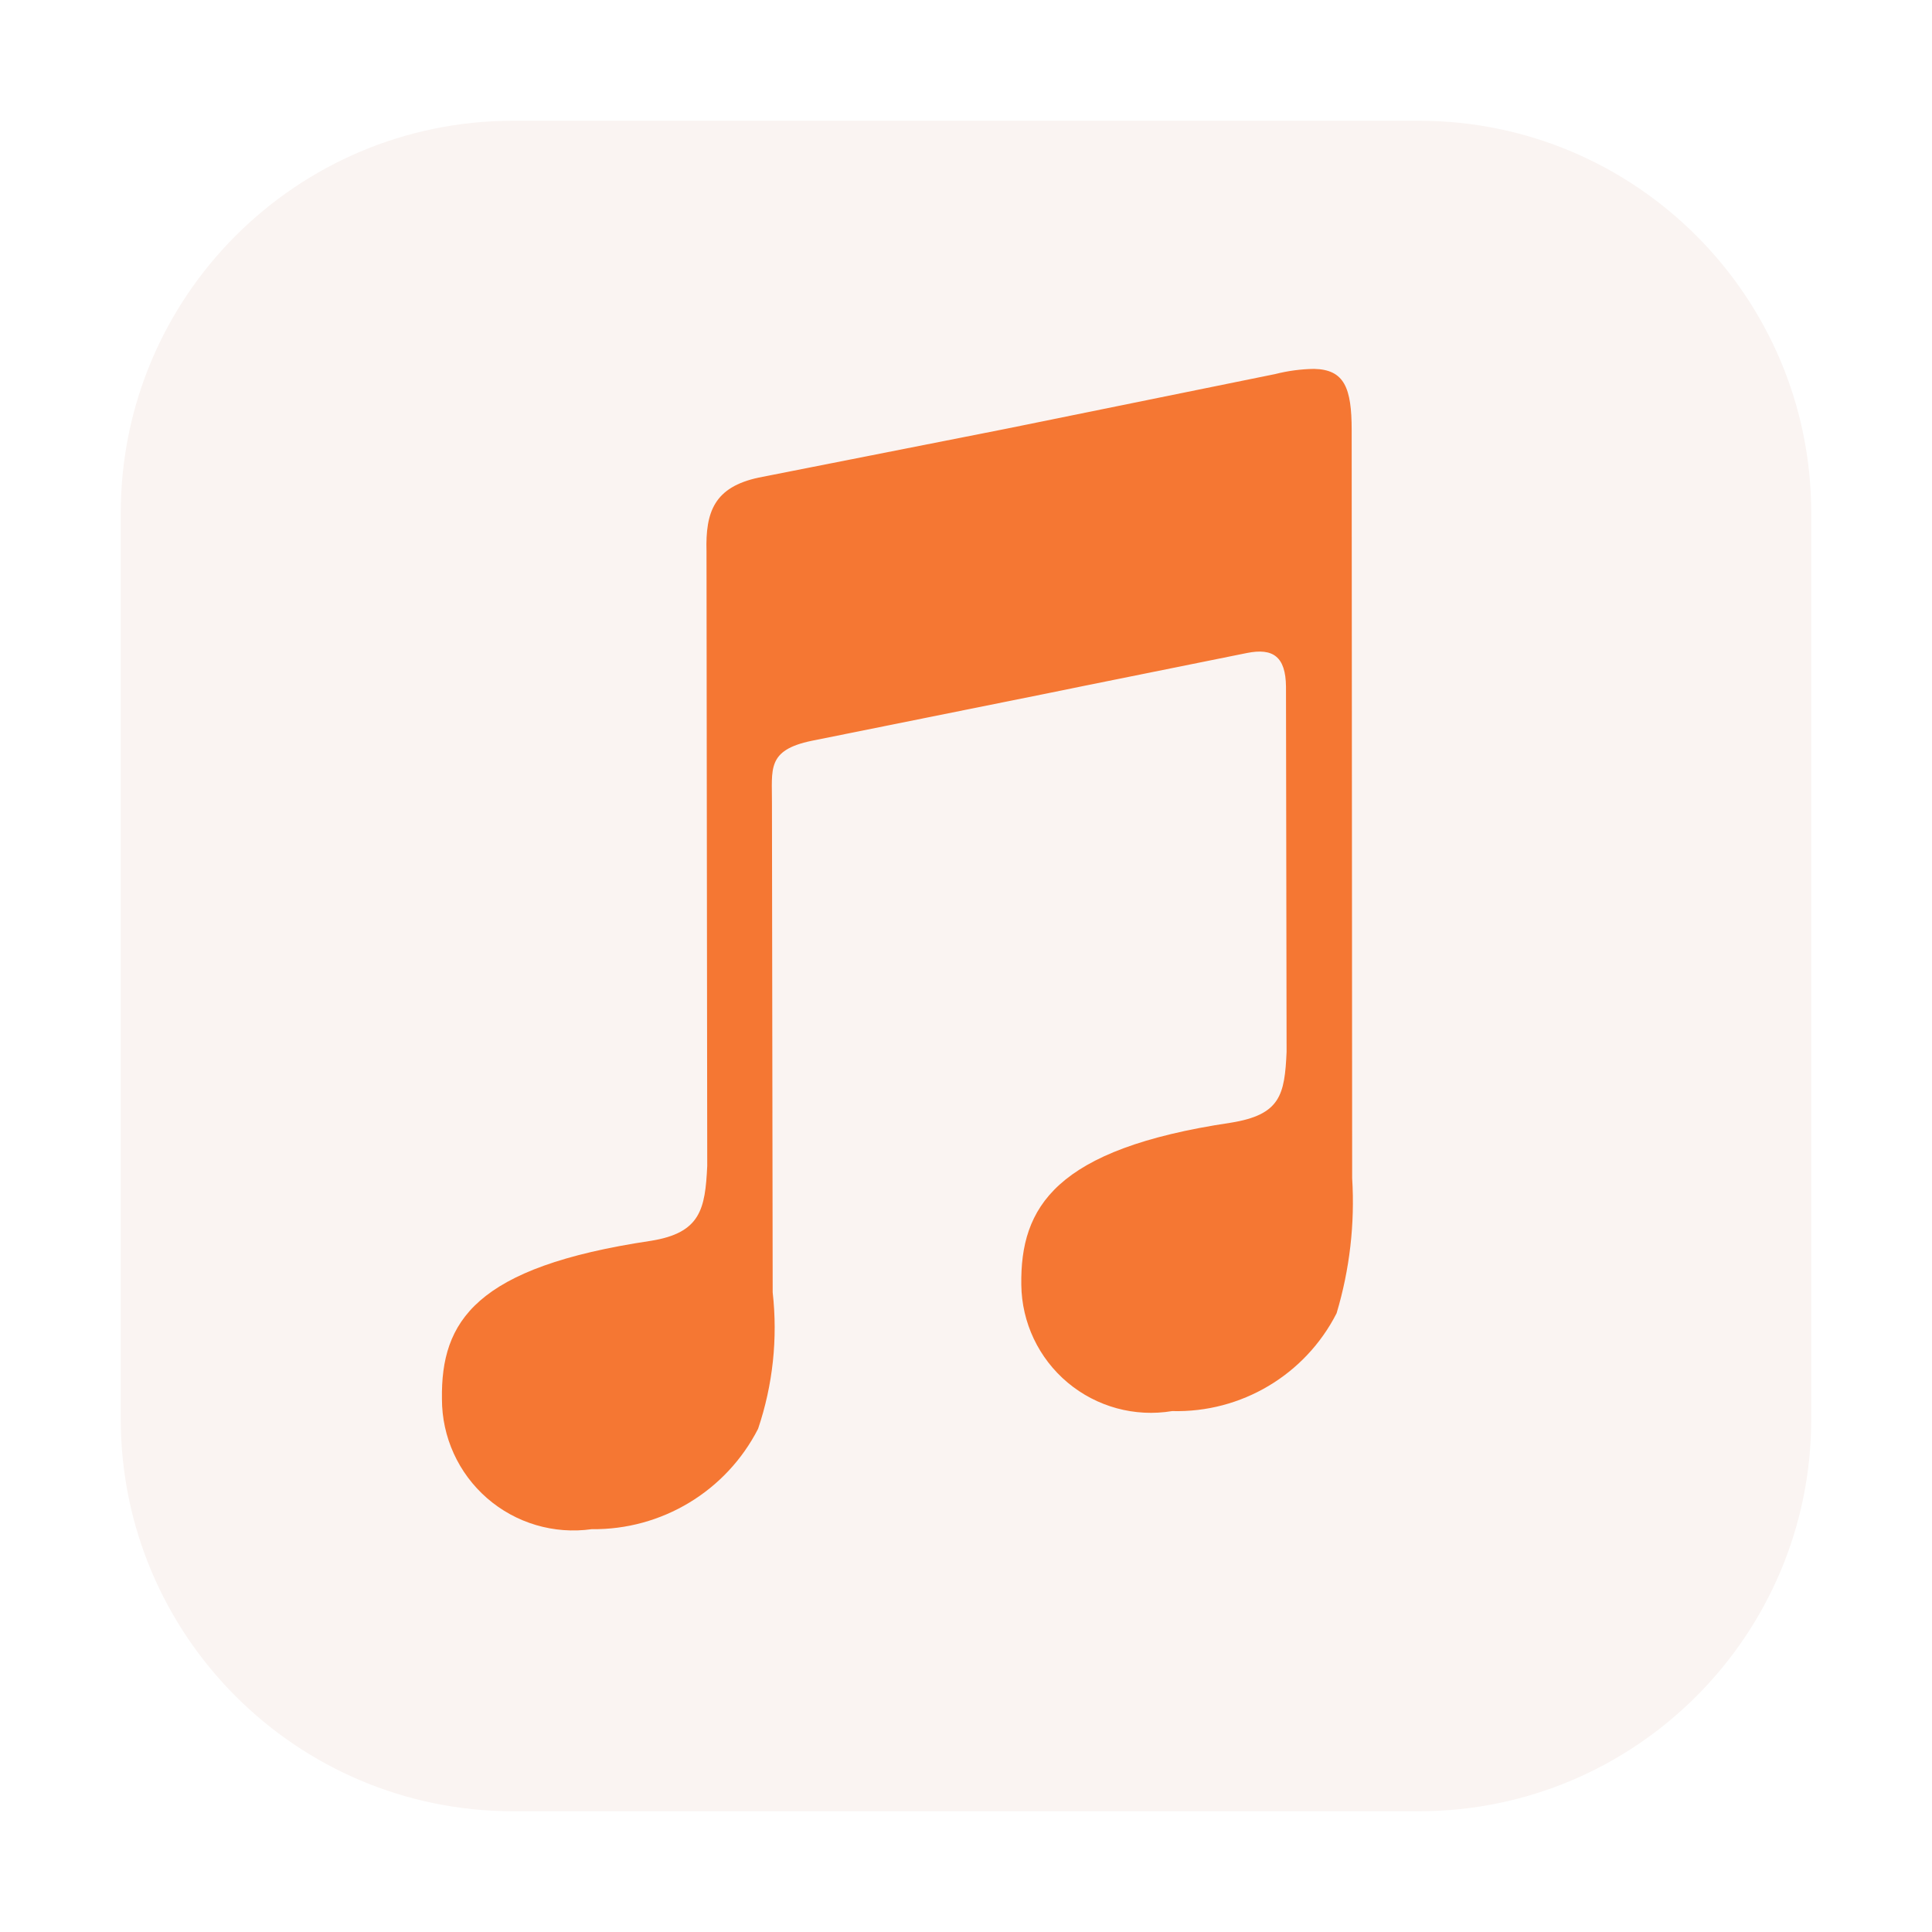
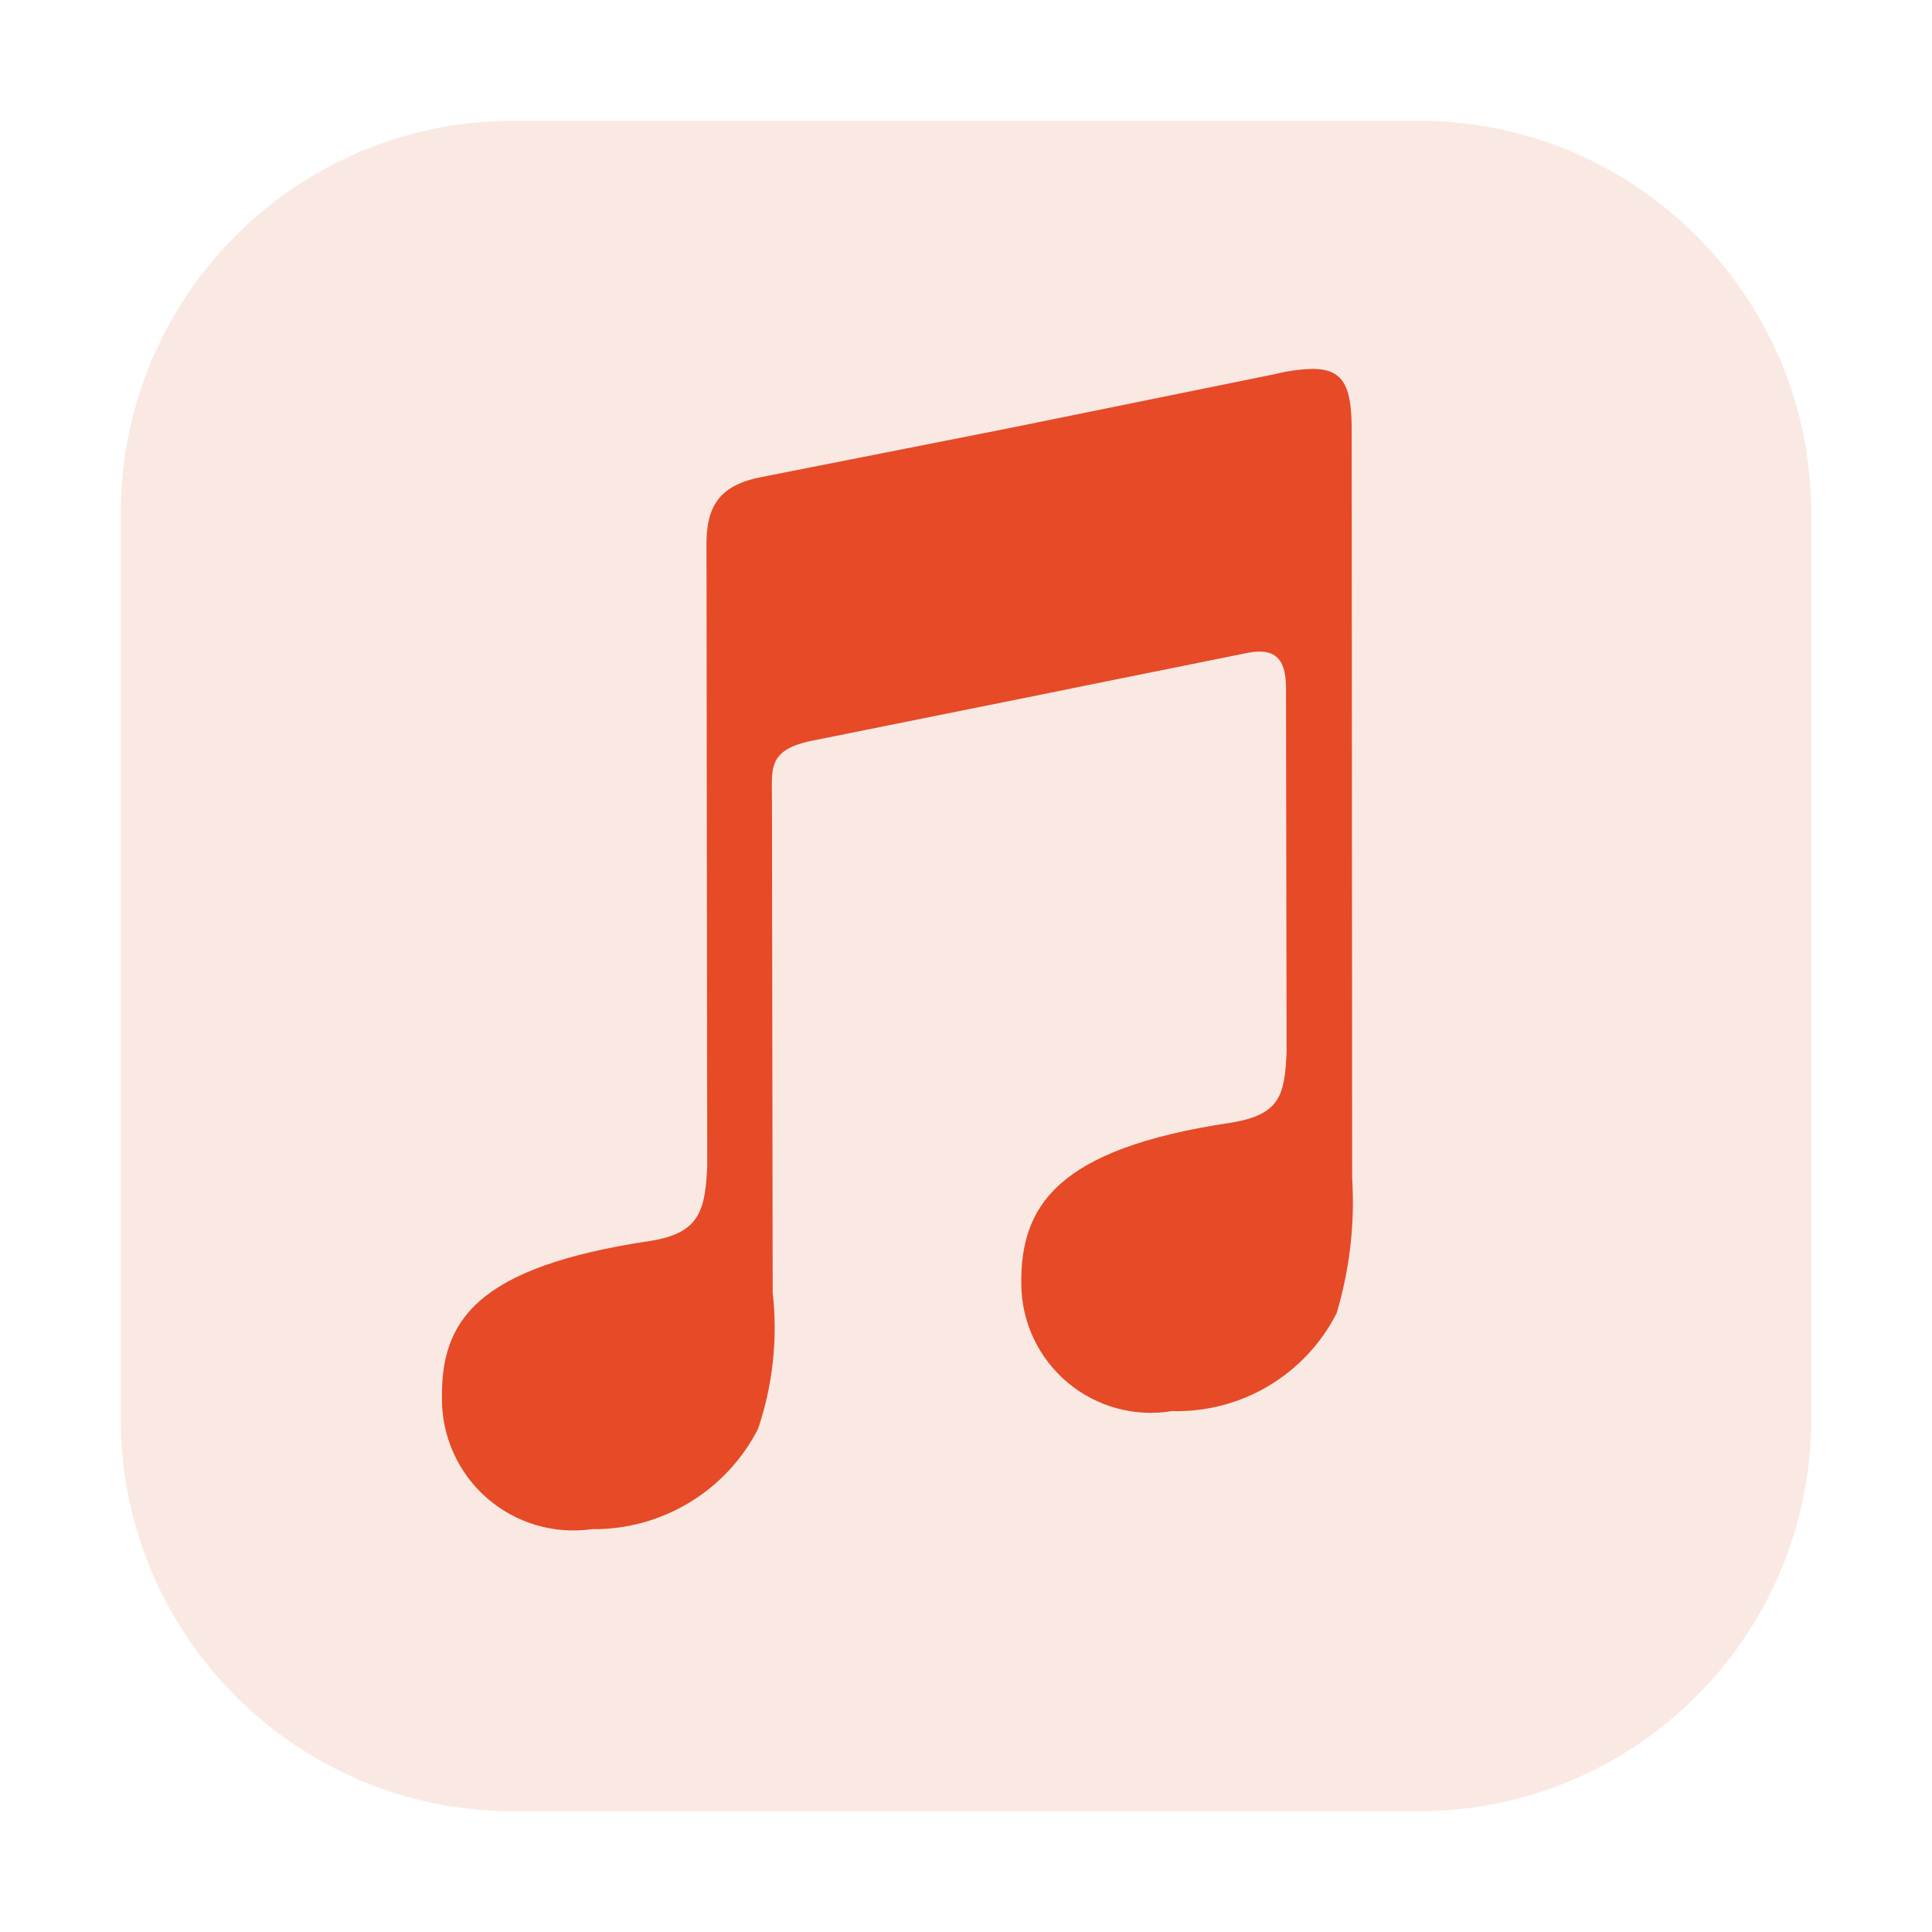
<svg xmlns="http://www.w3.org/2000/svg" height="16px" width="16px" id="svg61" viewBox="0 0 16 16">
  <defs>
-     <style>.cls-1{fill:#faf4f2;}.cls-2{fill:#f57733;}</style>
+     <style>.cls-1{fill:#fae9e3;}.cls-2{fill:#e64a27;}</style>
  </defs>
  <g id="g1124">
    <rect class="cls-1" x="1" y="1" width="14" height="14" rx="3.25" />
    <path class="cls-2" d="M10.882,3.055c.253.005.312.159.312.508l.004,6.194a3.207,3.207,0,0,1-.129,1.119,1.484,1.484,0,0,1-1.362.81A1.073,1.073,0,0,1,8.458,10.64c-.009-.641.278-1.125,1.734-1.342.412-.066.447-.23.463-.587L10.65,5.685c-.003-.246-.106-.321-.324-.277l-1.343.271-.294.06-1.967.396c-.376.078-.327.236-.329.519L6.399,10.703a2.613,2.613,0,0,1-.121,1.13A1.527,1.527,0,0,1,4.9,12.664a1.088,1.088,0,0,1-1.24-1.079c-.009-.641.274-1.092,1.73-1.309.412-.066.45-.262.467-.62L5.851,4.566c-.009-.326.063-.532.433-.611l2.012-.397.05-.01L10.56,3.098a1.395,1.395,0,0,1,.322-.043Z" />
  </g>
</svg>
